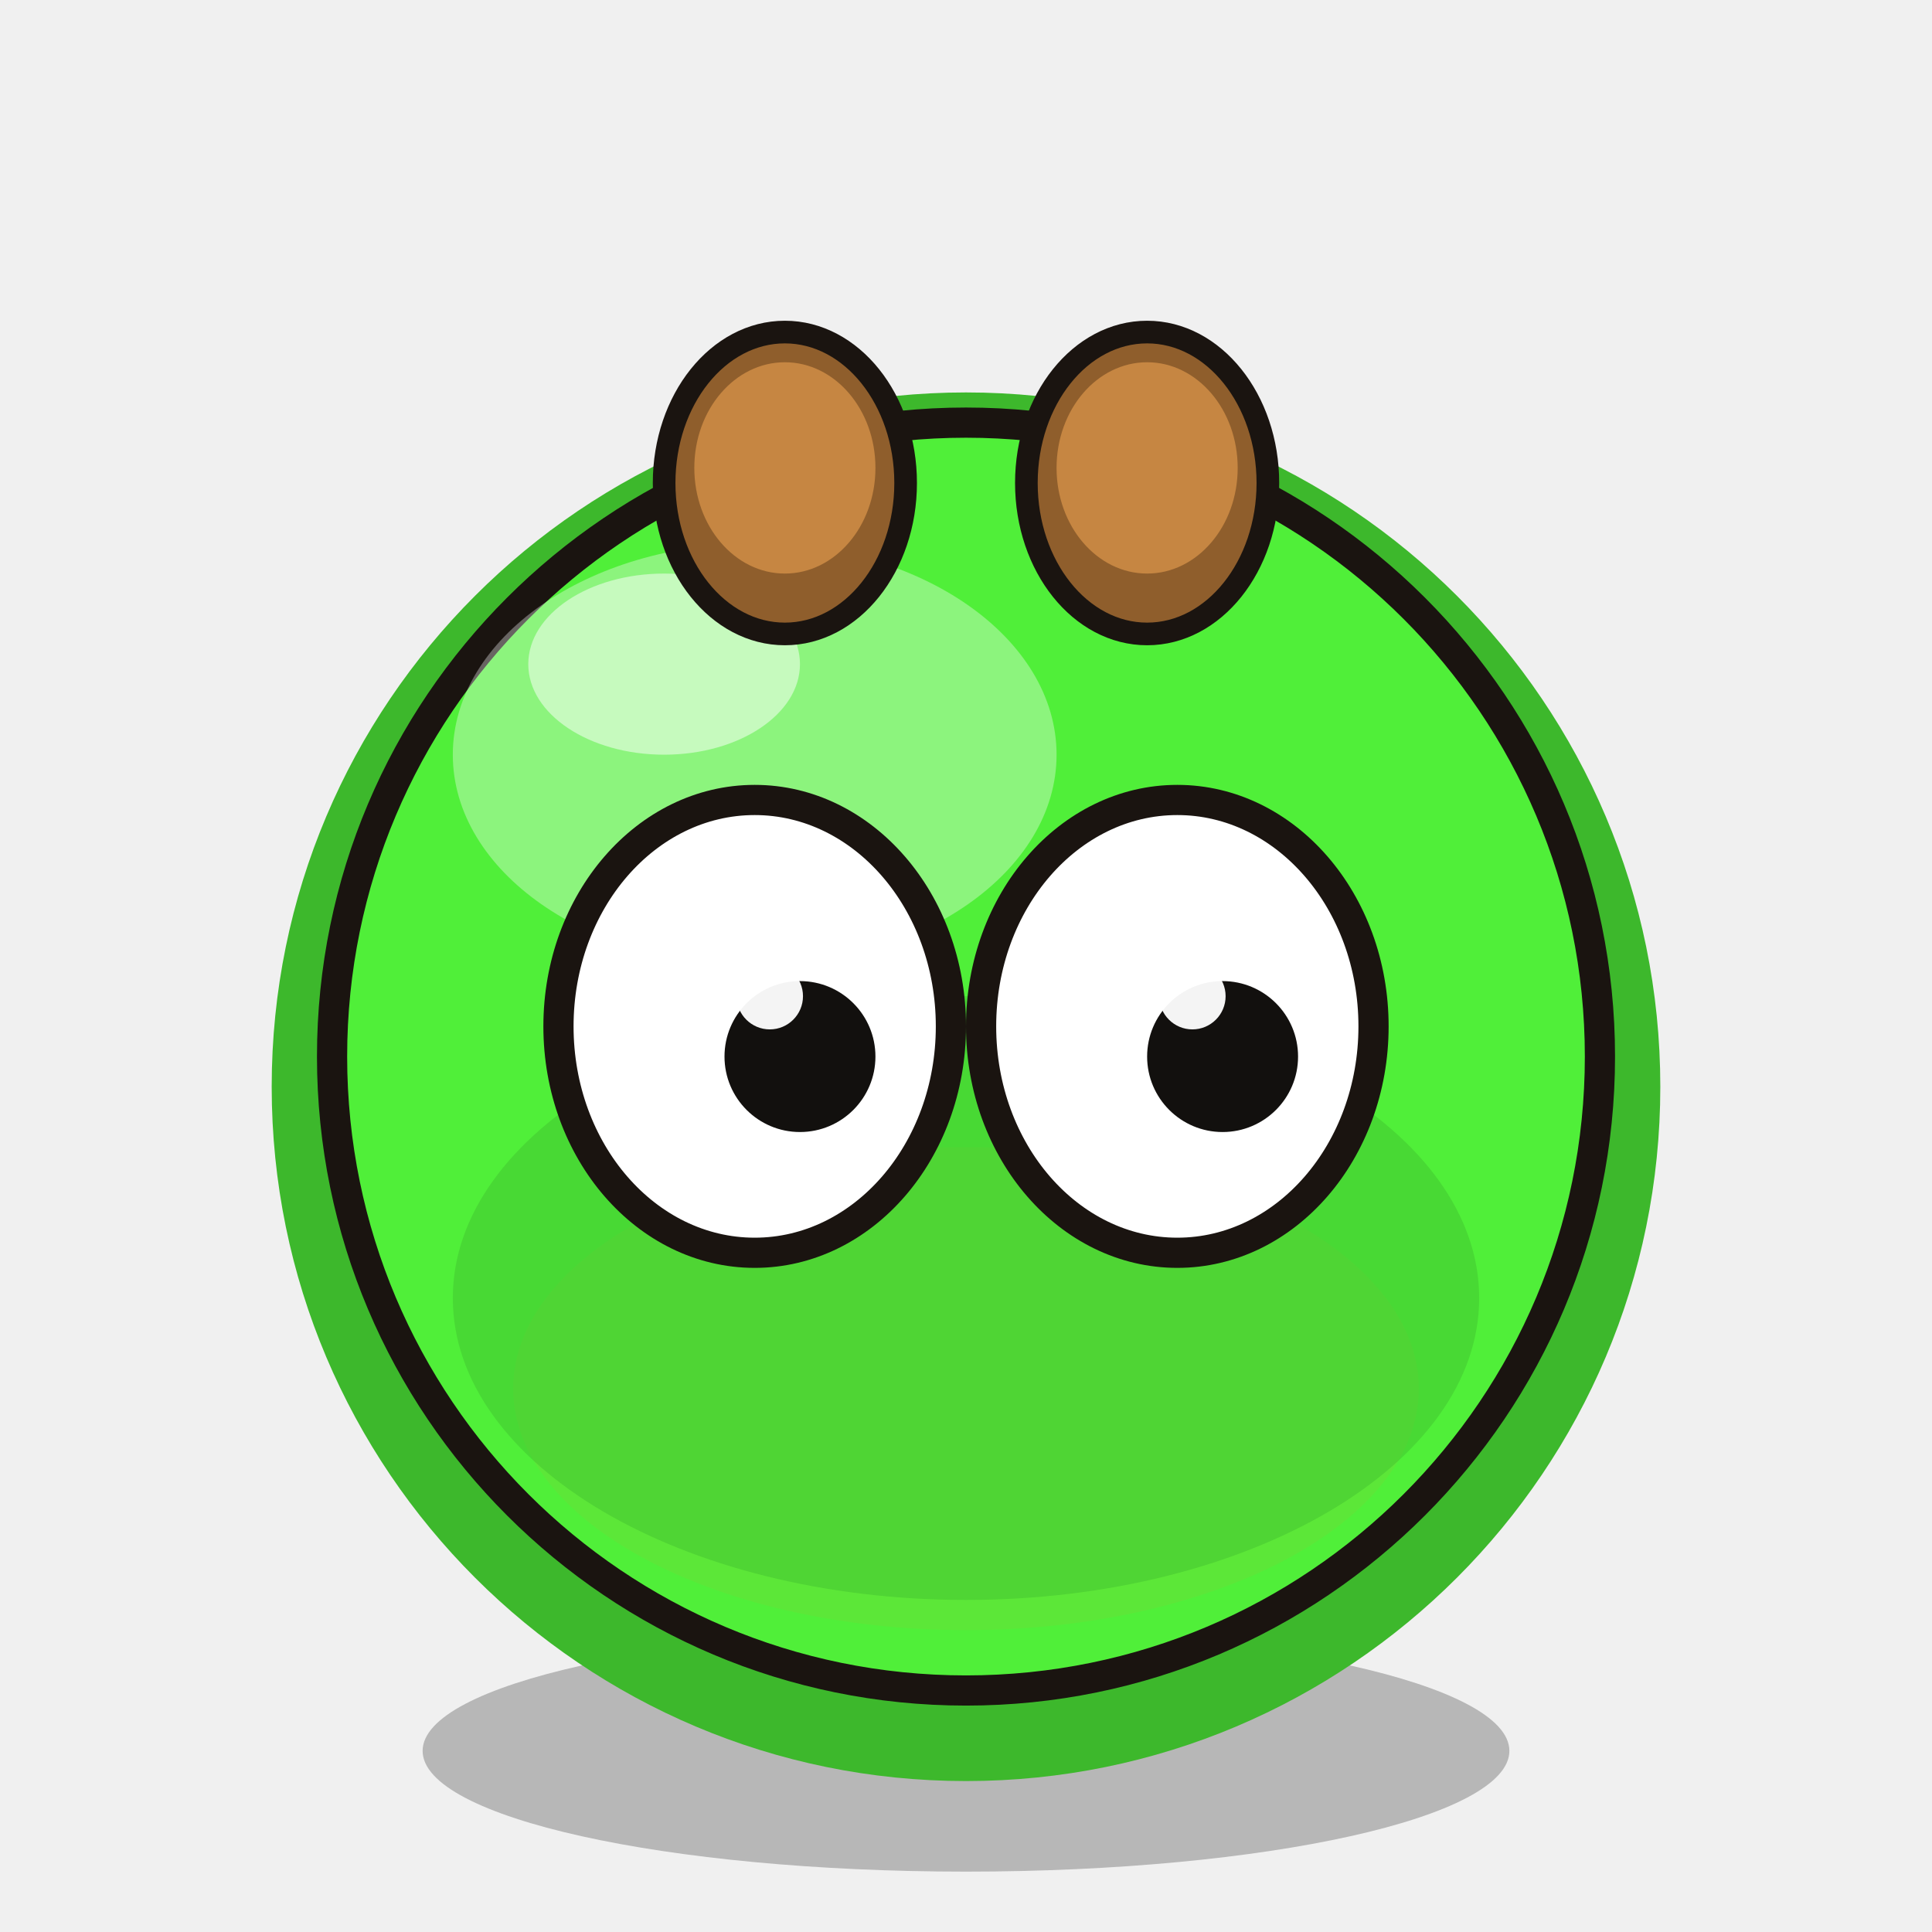
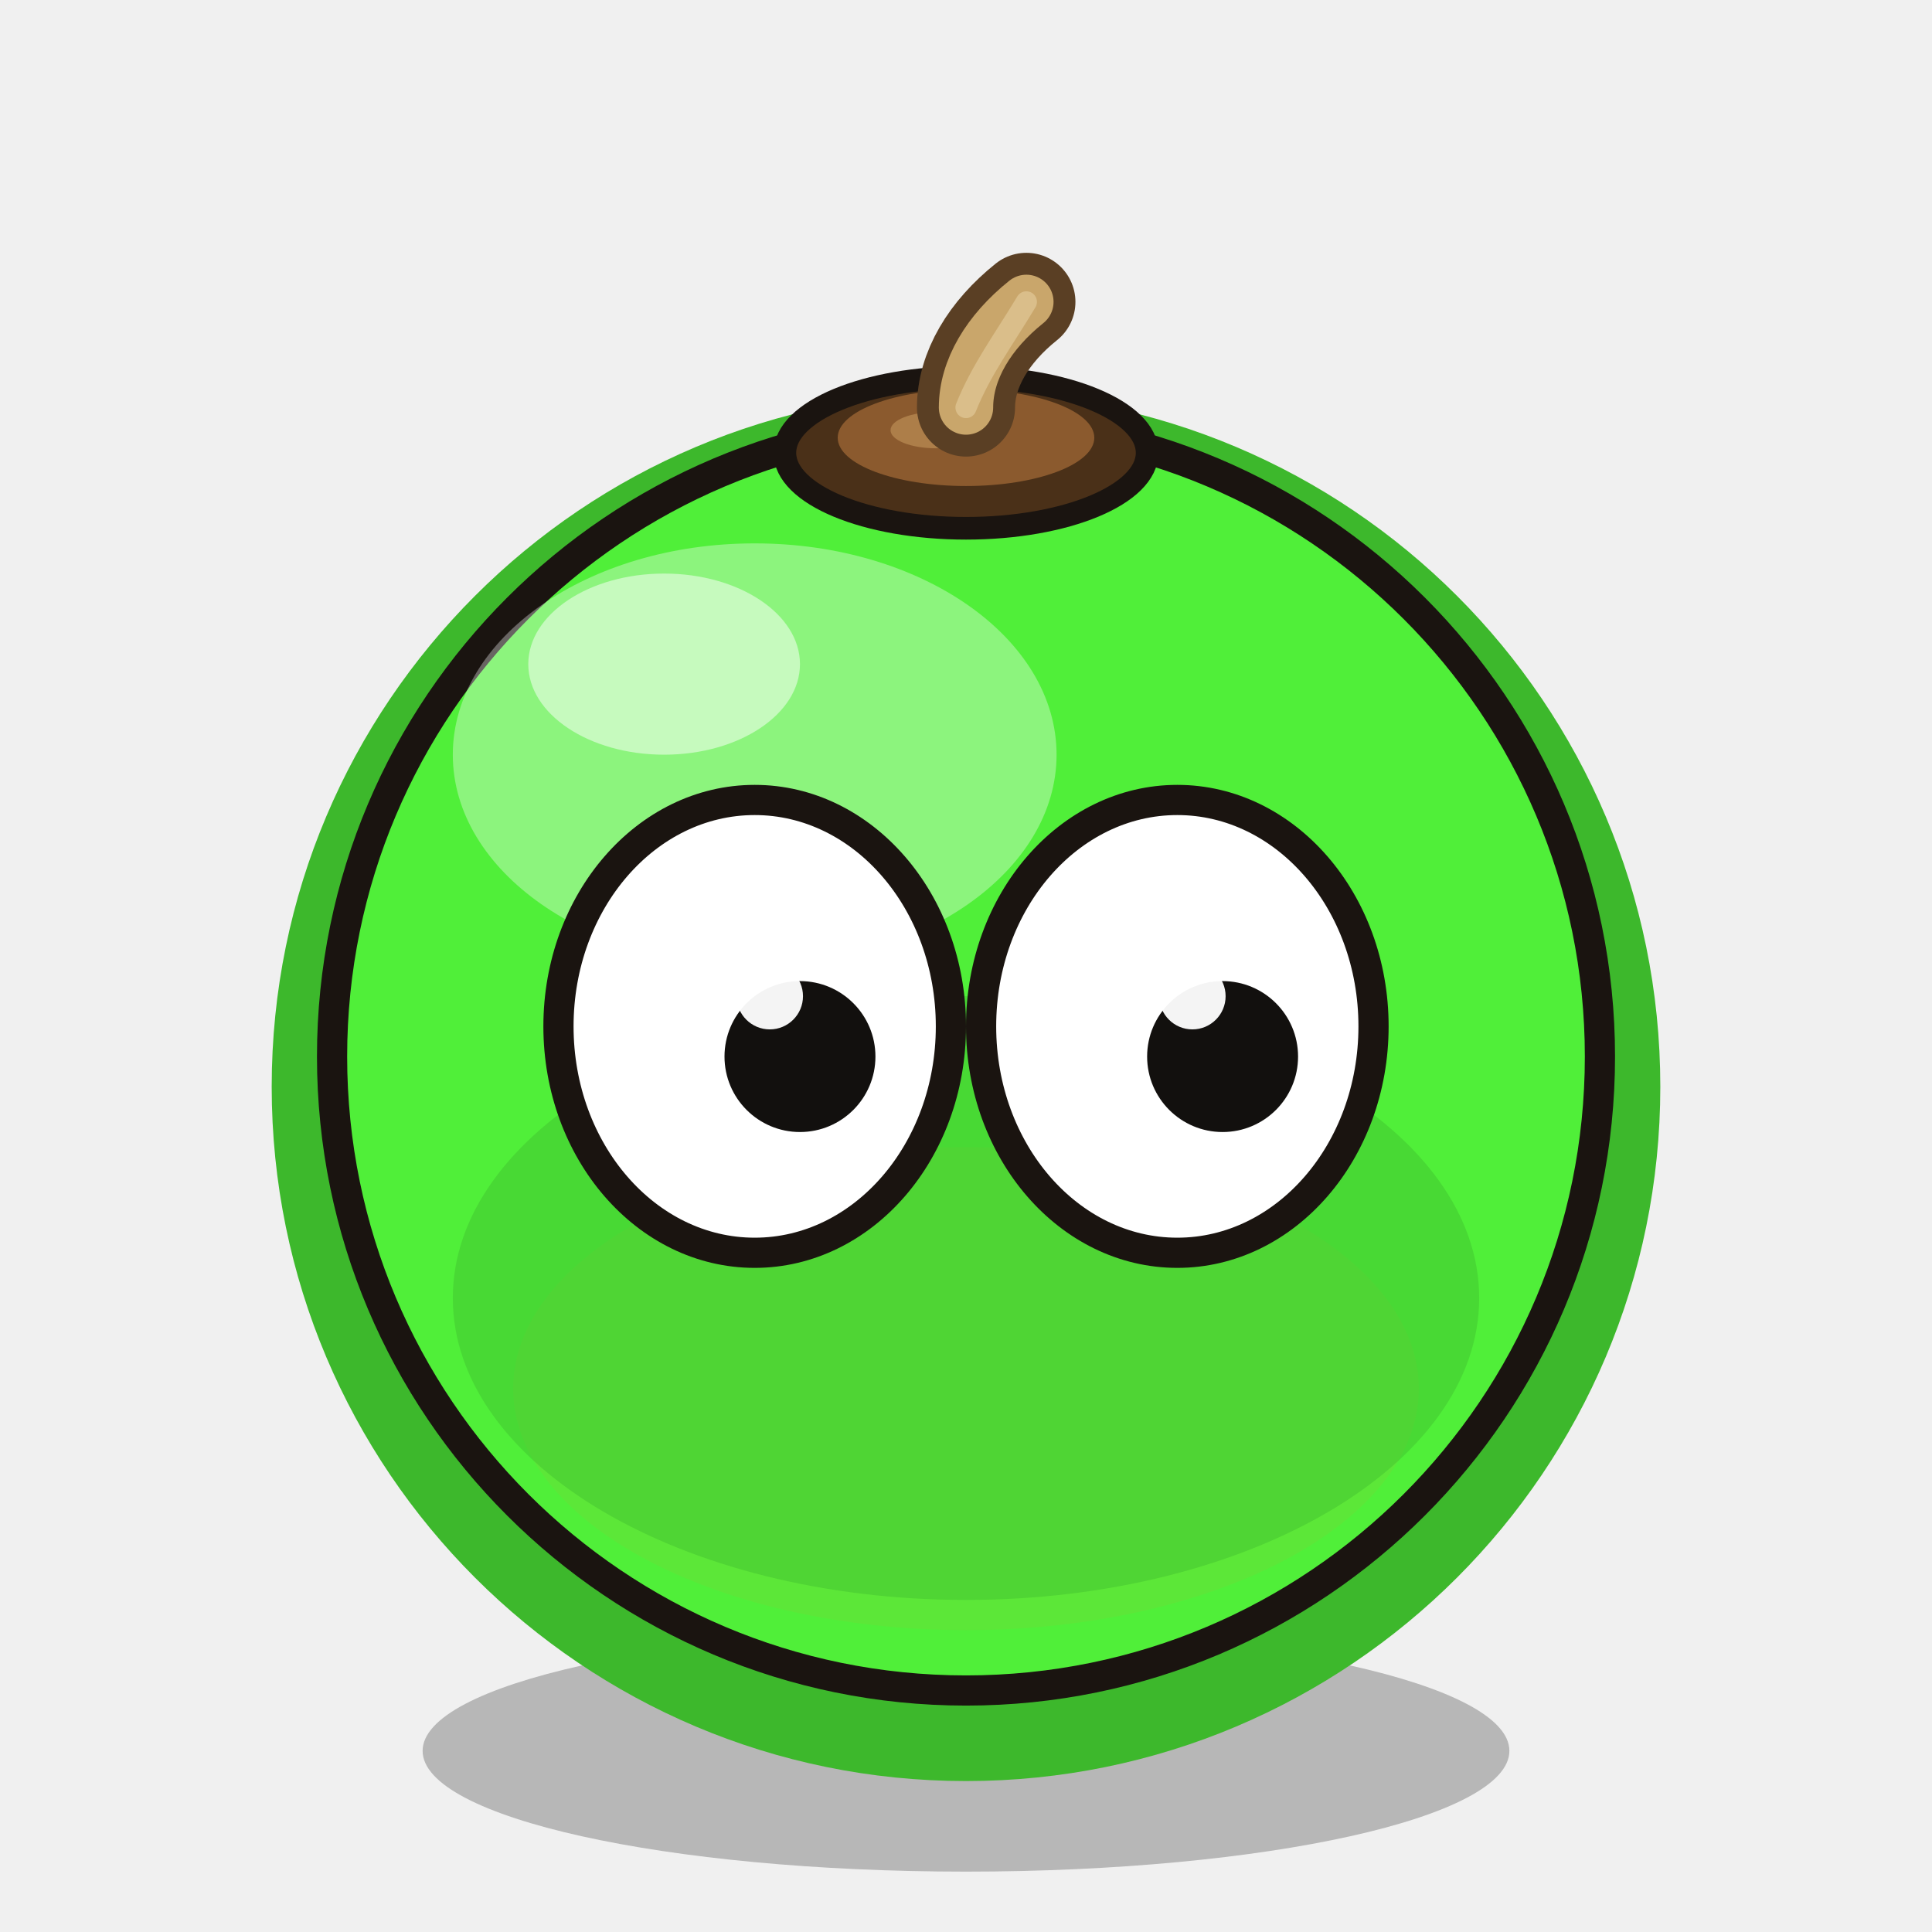
<svg xmlns="http://www.w3.org/2000/svg" viewBox="0 0 128 128" width="128" height="128">
  <ellipse cx="64" cy="116" rx="36" ry="8" fill="#000000" opacity="0.24" />
  <circle cx="64" cy="72" r="46" fill="#3DB82C" />
  <circle cx="64" cy="70" r="42" fill="#50EF39" stroke="#1A1410" stroke-width="2" />
  <ellipse cx="64" cy="92" rx="30" ry="16" fill="#FF7A2A" opacity="0.07" />
  <ellipse cx="64" cy="86" rx="34" ry="20" fill="#3DB82C" opacity="0.40" />
  <ellipse cx="50" cy="50" rx="20" ry="14" fill="#FFFFFF" opacity="0.34" />
  <ellipse cx="44" cy="44" rx="9" ry="6" fill="#FFFFFF" opacity="0.50" />
-   <ellipse cx="52" cy="32" rx="8" ry="10" fill="#8F5E2C" stroke="#1A1410" stroke-width="1.5" />
-   <ellipse cx="52" cy="31" rx="6" ry="7" fill="#C68642" />
-   <ellipse cx="76" cy="32" rx="8" ry="10" fill="#8F5E2C" stroke="#1A1410" stroke-width="1.5" />
-   <ellipse cx="76" cy="31" rx="6" ry="7" fill="#C68642" />
+   <ellipse cx="64" cy="30" rx="12" ry="5" fill="#4A3018" stroke="#1A1410" stroke-width="1.5" />
+   <ellipse cx="64" cy="29" rx="8.5" ry="3.2" fill="#8B5A2E" />
+   <ellipse cx="62" cy="28.5" rx="3" ry="1.2" fill="#B88952" opacity="0.75" />
+   <path d="M64 27 C64 24.5 65.5 22 68 20" fill="none" stroke="#5A3F24" stroke-width="6.5" stroke-linecap="round" />
+   <path d="M64 27 C64 24.5 65.5 22 68 20" fill="none" stroke="#C9A66B" stroke-width="3.6" stroke-linecap="round" />
+   <path d="M64 27 C65 24.5 66.5 22.5 68 20" fill="none" stroke="#E8D2A4" stroke-width="1.4" stroke-linecap="round" opacity="0.55" />
  <ellipse cx="50" cy="68" rx="13" ry="15" fill="#FFFFFF" stroke="#1A1410" stroke-width="2" />
  <ellipse cx="78" cy="68" rx="13" ry="15" fill="#FFFFFF" stroke="#1A1410" stroke-width="2" />
  <circle cx="53" cy="70" r="5" fill="#12100E" />
  <circle cx="81" cy="70" r="5" fill="#12100E" />
  <circle cx="51" cy="66" r="2.2" fill="#FFFFFF" opacity="0.95" />
  <circle cx="79" cy="66" r="2.2" fill="#FFFFFF" opacity="0.95" />
</svg>
